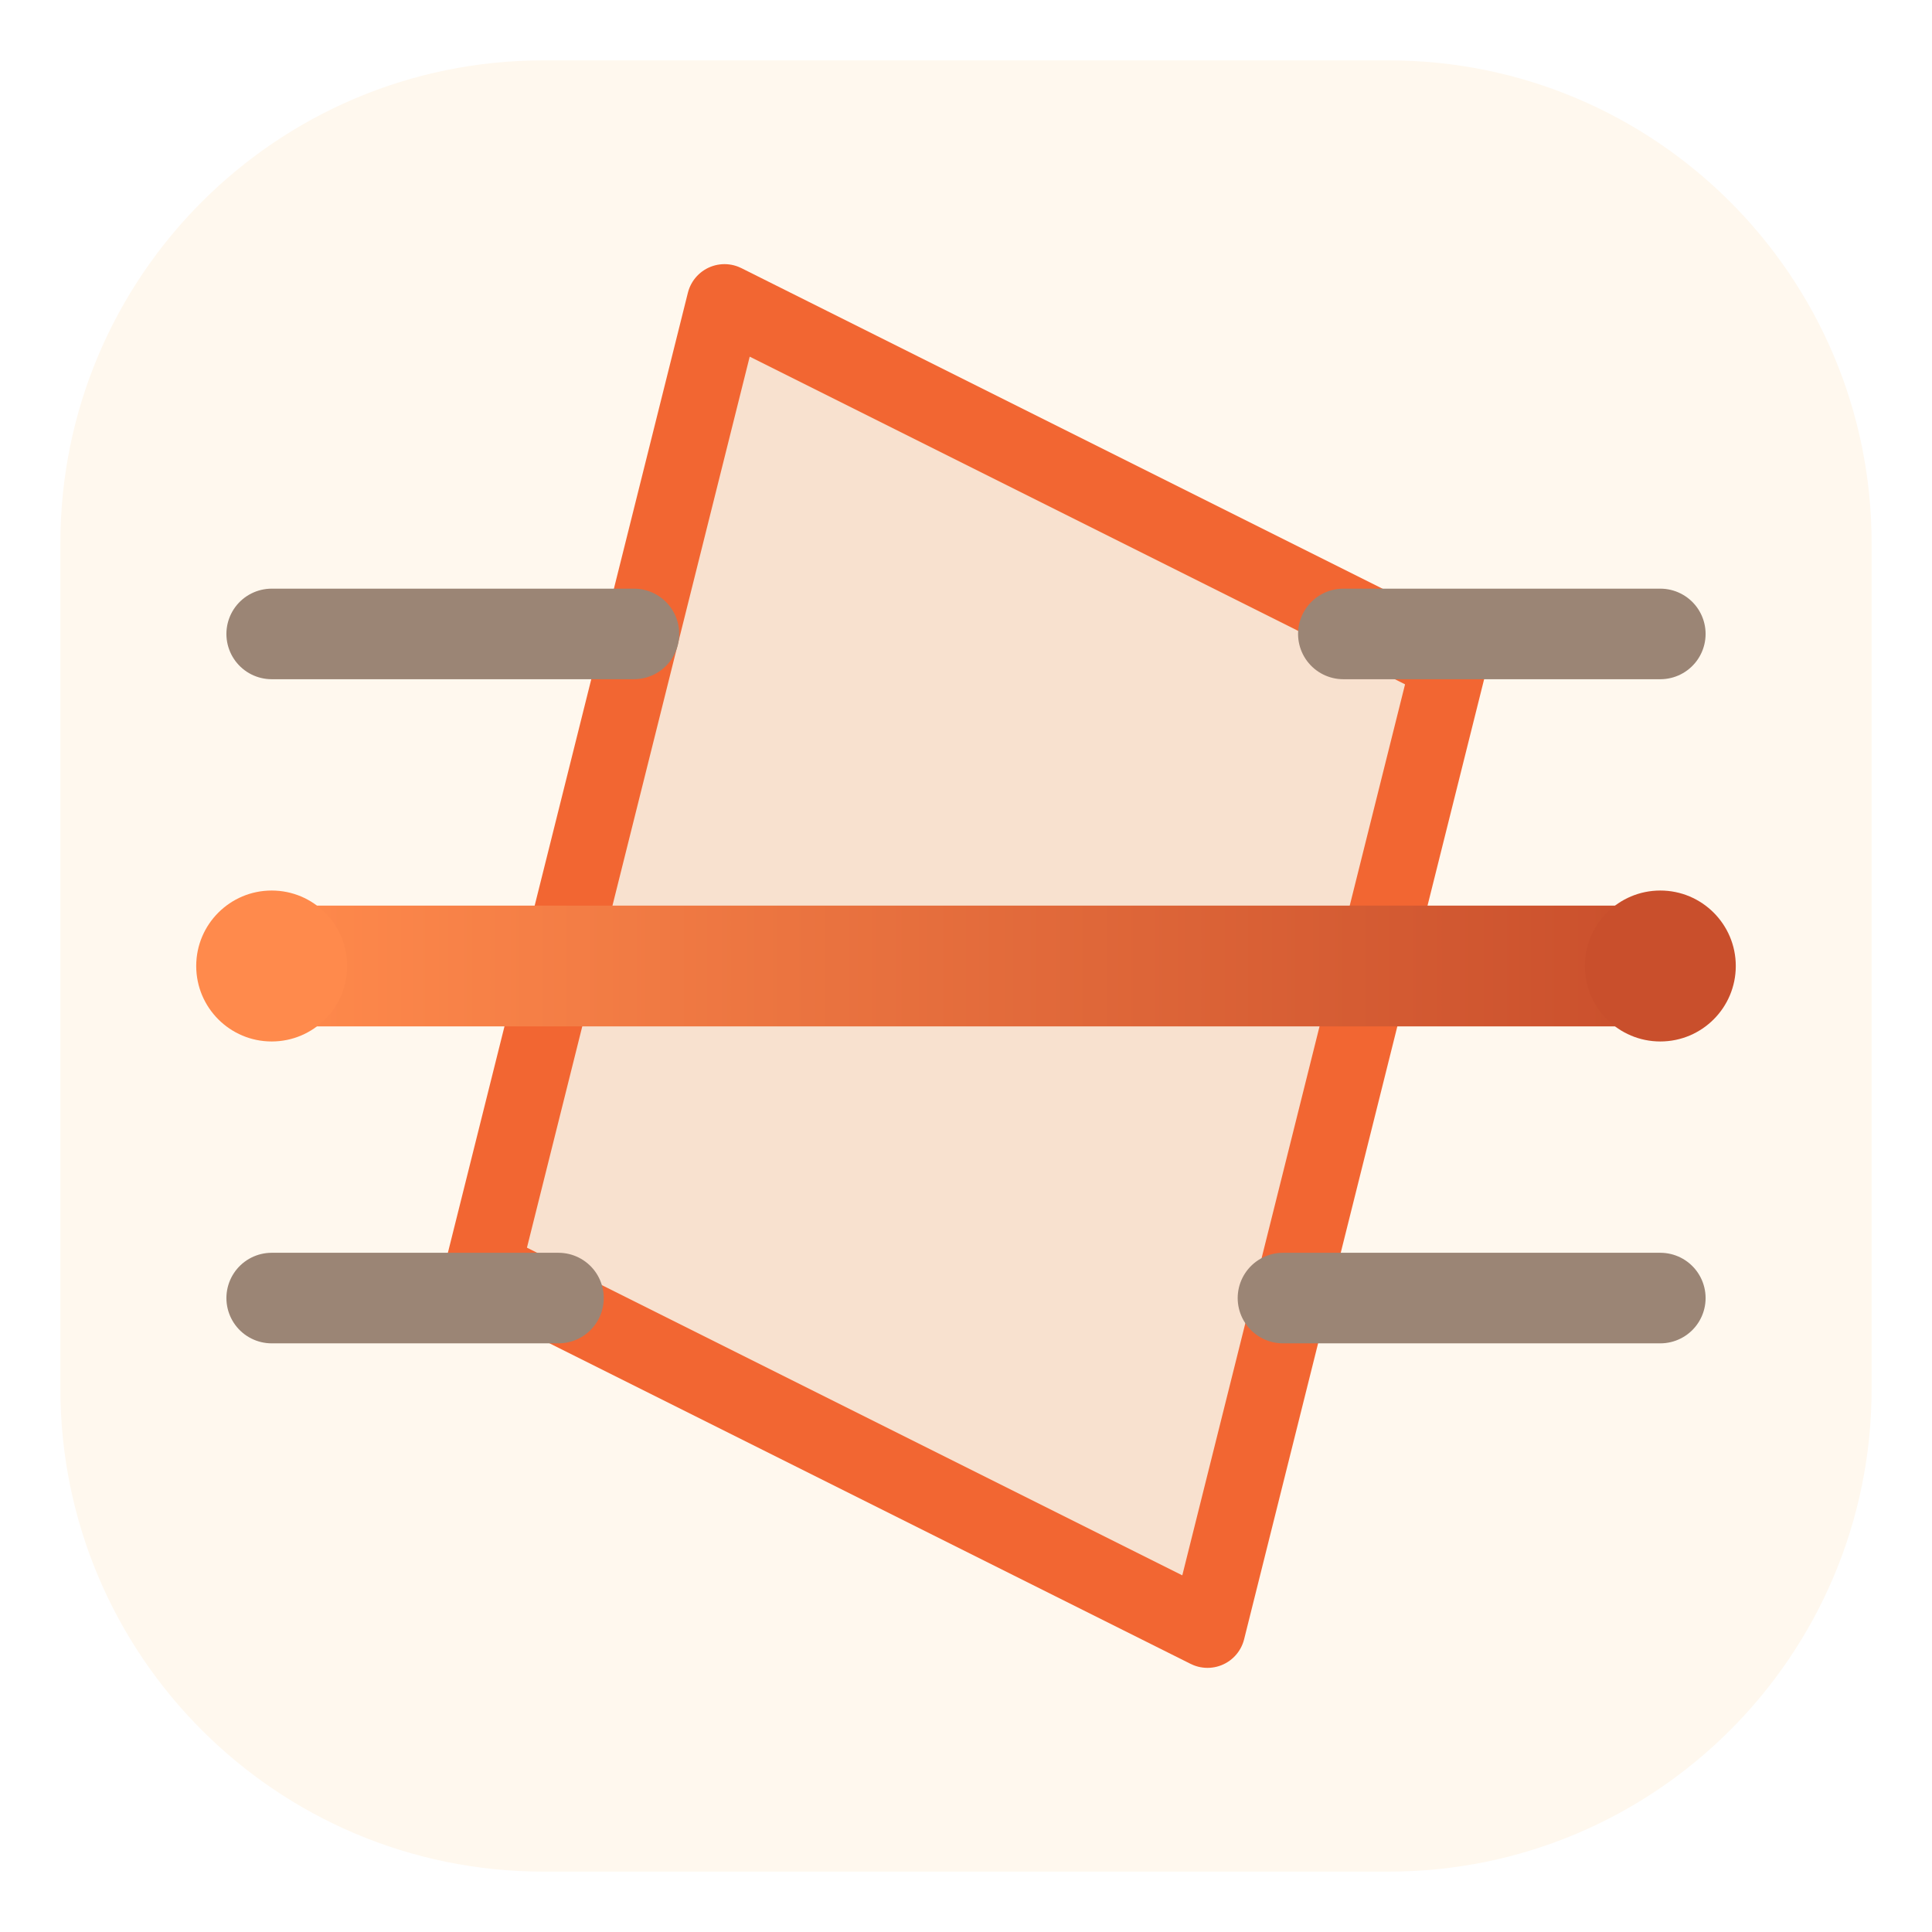
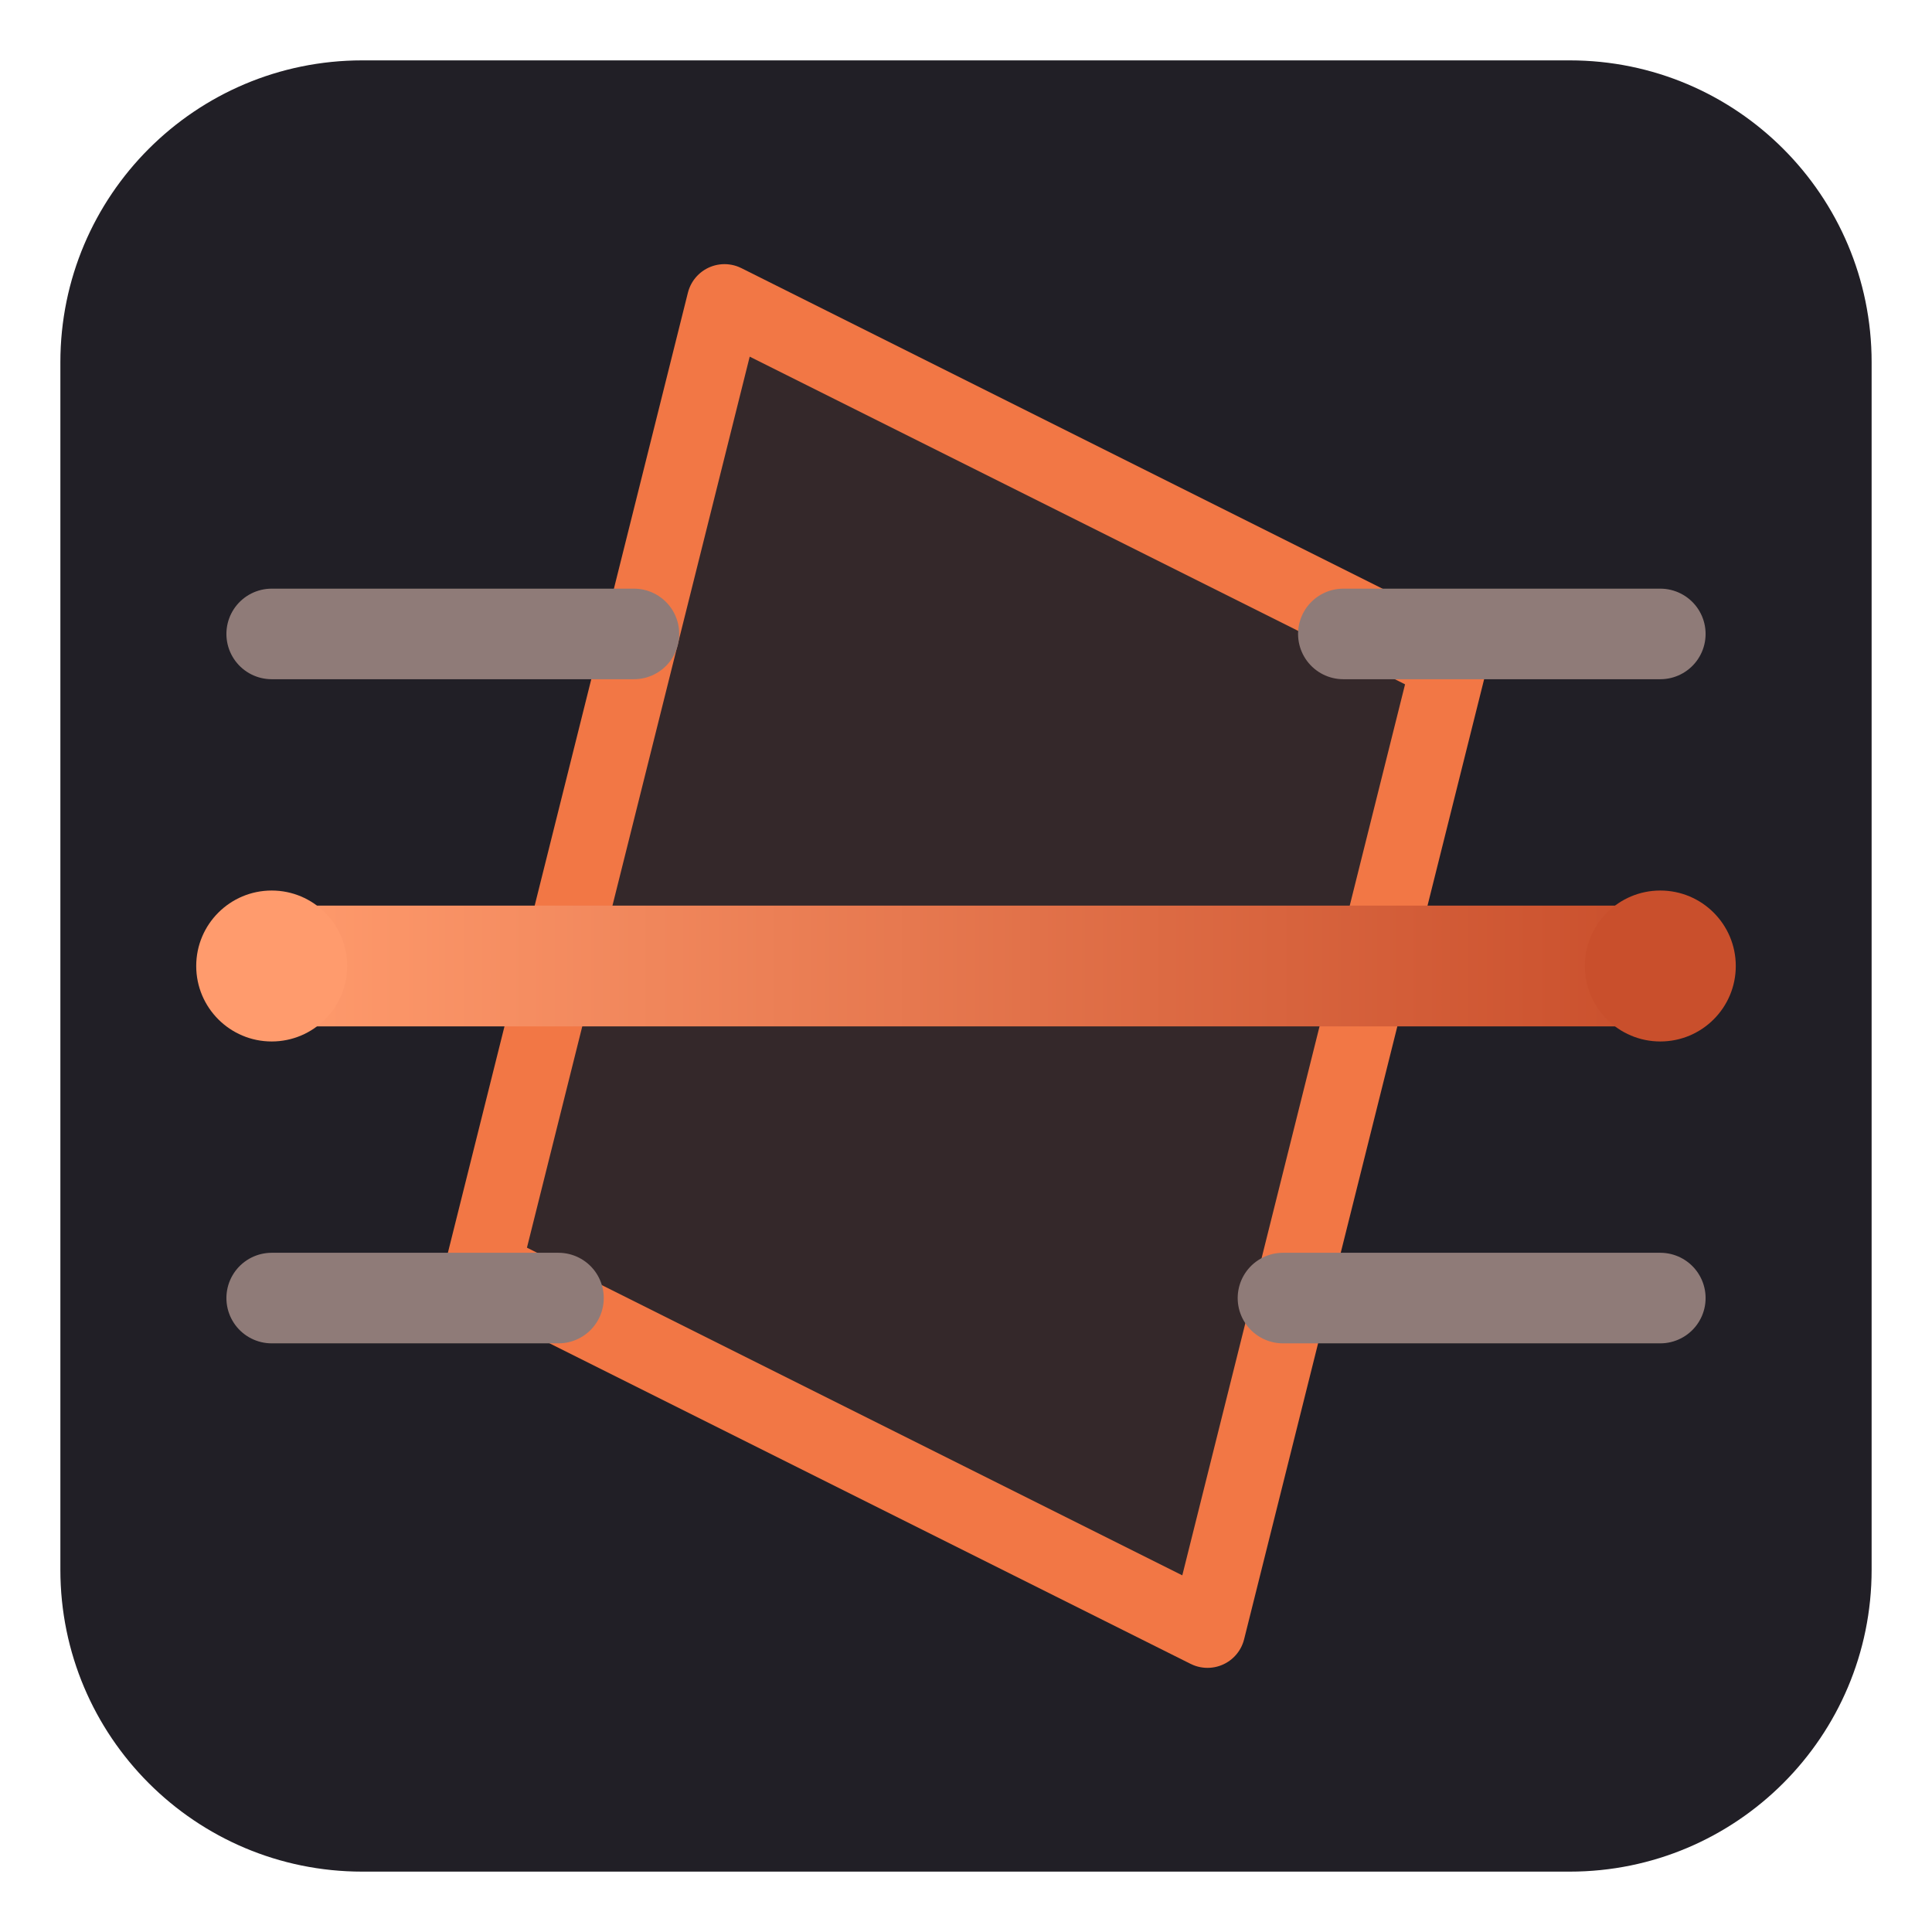
<svg xmlns="http://www.w3.org/2000/svg" viewBox="0 0 64 64" role="img" aria-labelledby="title desc">
  <defs>
    <linearGradient id="route" x1="9" y1="32" x2="55" y2="32" gradientUnits="userSpaceOnUse">
-       <stop stop-color="#FF8A4C" />
+       <stop stop-color="#FF9B6D" />
      <stop offset="1" stop-color="#C94F2C" />
    </linearGradient>
  </defs>
-   <rect x="2" y="2" width="60" height="60" rx="16" fill="#FFF8EE" />
-   <path d="M24 10 48 22 40 54 16 42Z" fill="#F8E1CF" stroke="#F26632" stroke-width="2.5" stroke-linejoin="round" />
-   <path d="M9 21H21M44.5 21H55" fill="none" stroke="#9B8575" stroke-width="3" stroke-linecap="round" />
-   <path d="M9 43H18.5M42.5 43H55" fill="none" stroke="#9B8575" stroke-width="3" stroke-linecap="round" />
+   <rect x="2" y="2" width="60" height="60" rx="10" fill="#211F26" />
+   <path d="M24 10 48 22 40 54 16 42Z" fill="#34282A" stroke="#F27745" stroke-width="2.5" stroke-linejoin="round" />
+   <path d="M9 21H21M44.5 21H55" fill="none" stroke="#8F7B78" stroke-width="3" stroke-linecap="round" />
+   <path d="M9 43H18.5M42.5 43H55" fill="none" stroke="#8F7B78" stroke-width="3" stroke-linecap="round" />
  <path d="M9 32H55" fill="none" stroke="url(#route)" stroke-width="4" stroke-linecap="round" />
-   <circle cx="9" cy="32" r="2.5" fill="#FF8A4C" />
+   <circle cx="9" cy="32" r="2.5" fill="#FF9B6D" />
  <circle cx="55" cy="32" r="2.5" fill="#C94F2C" />
</svg>
